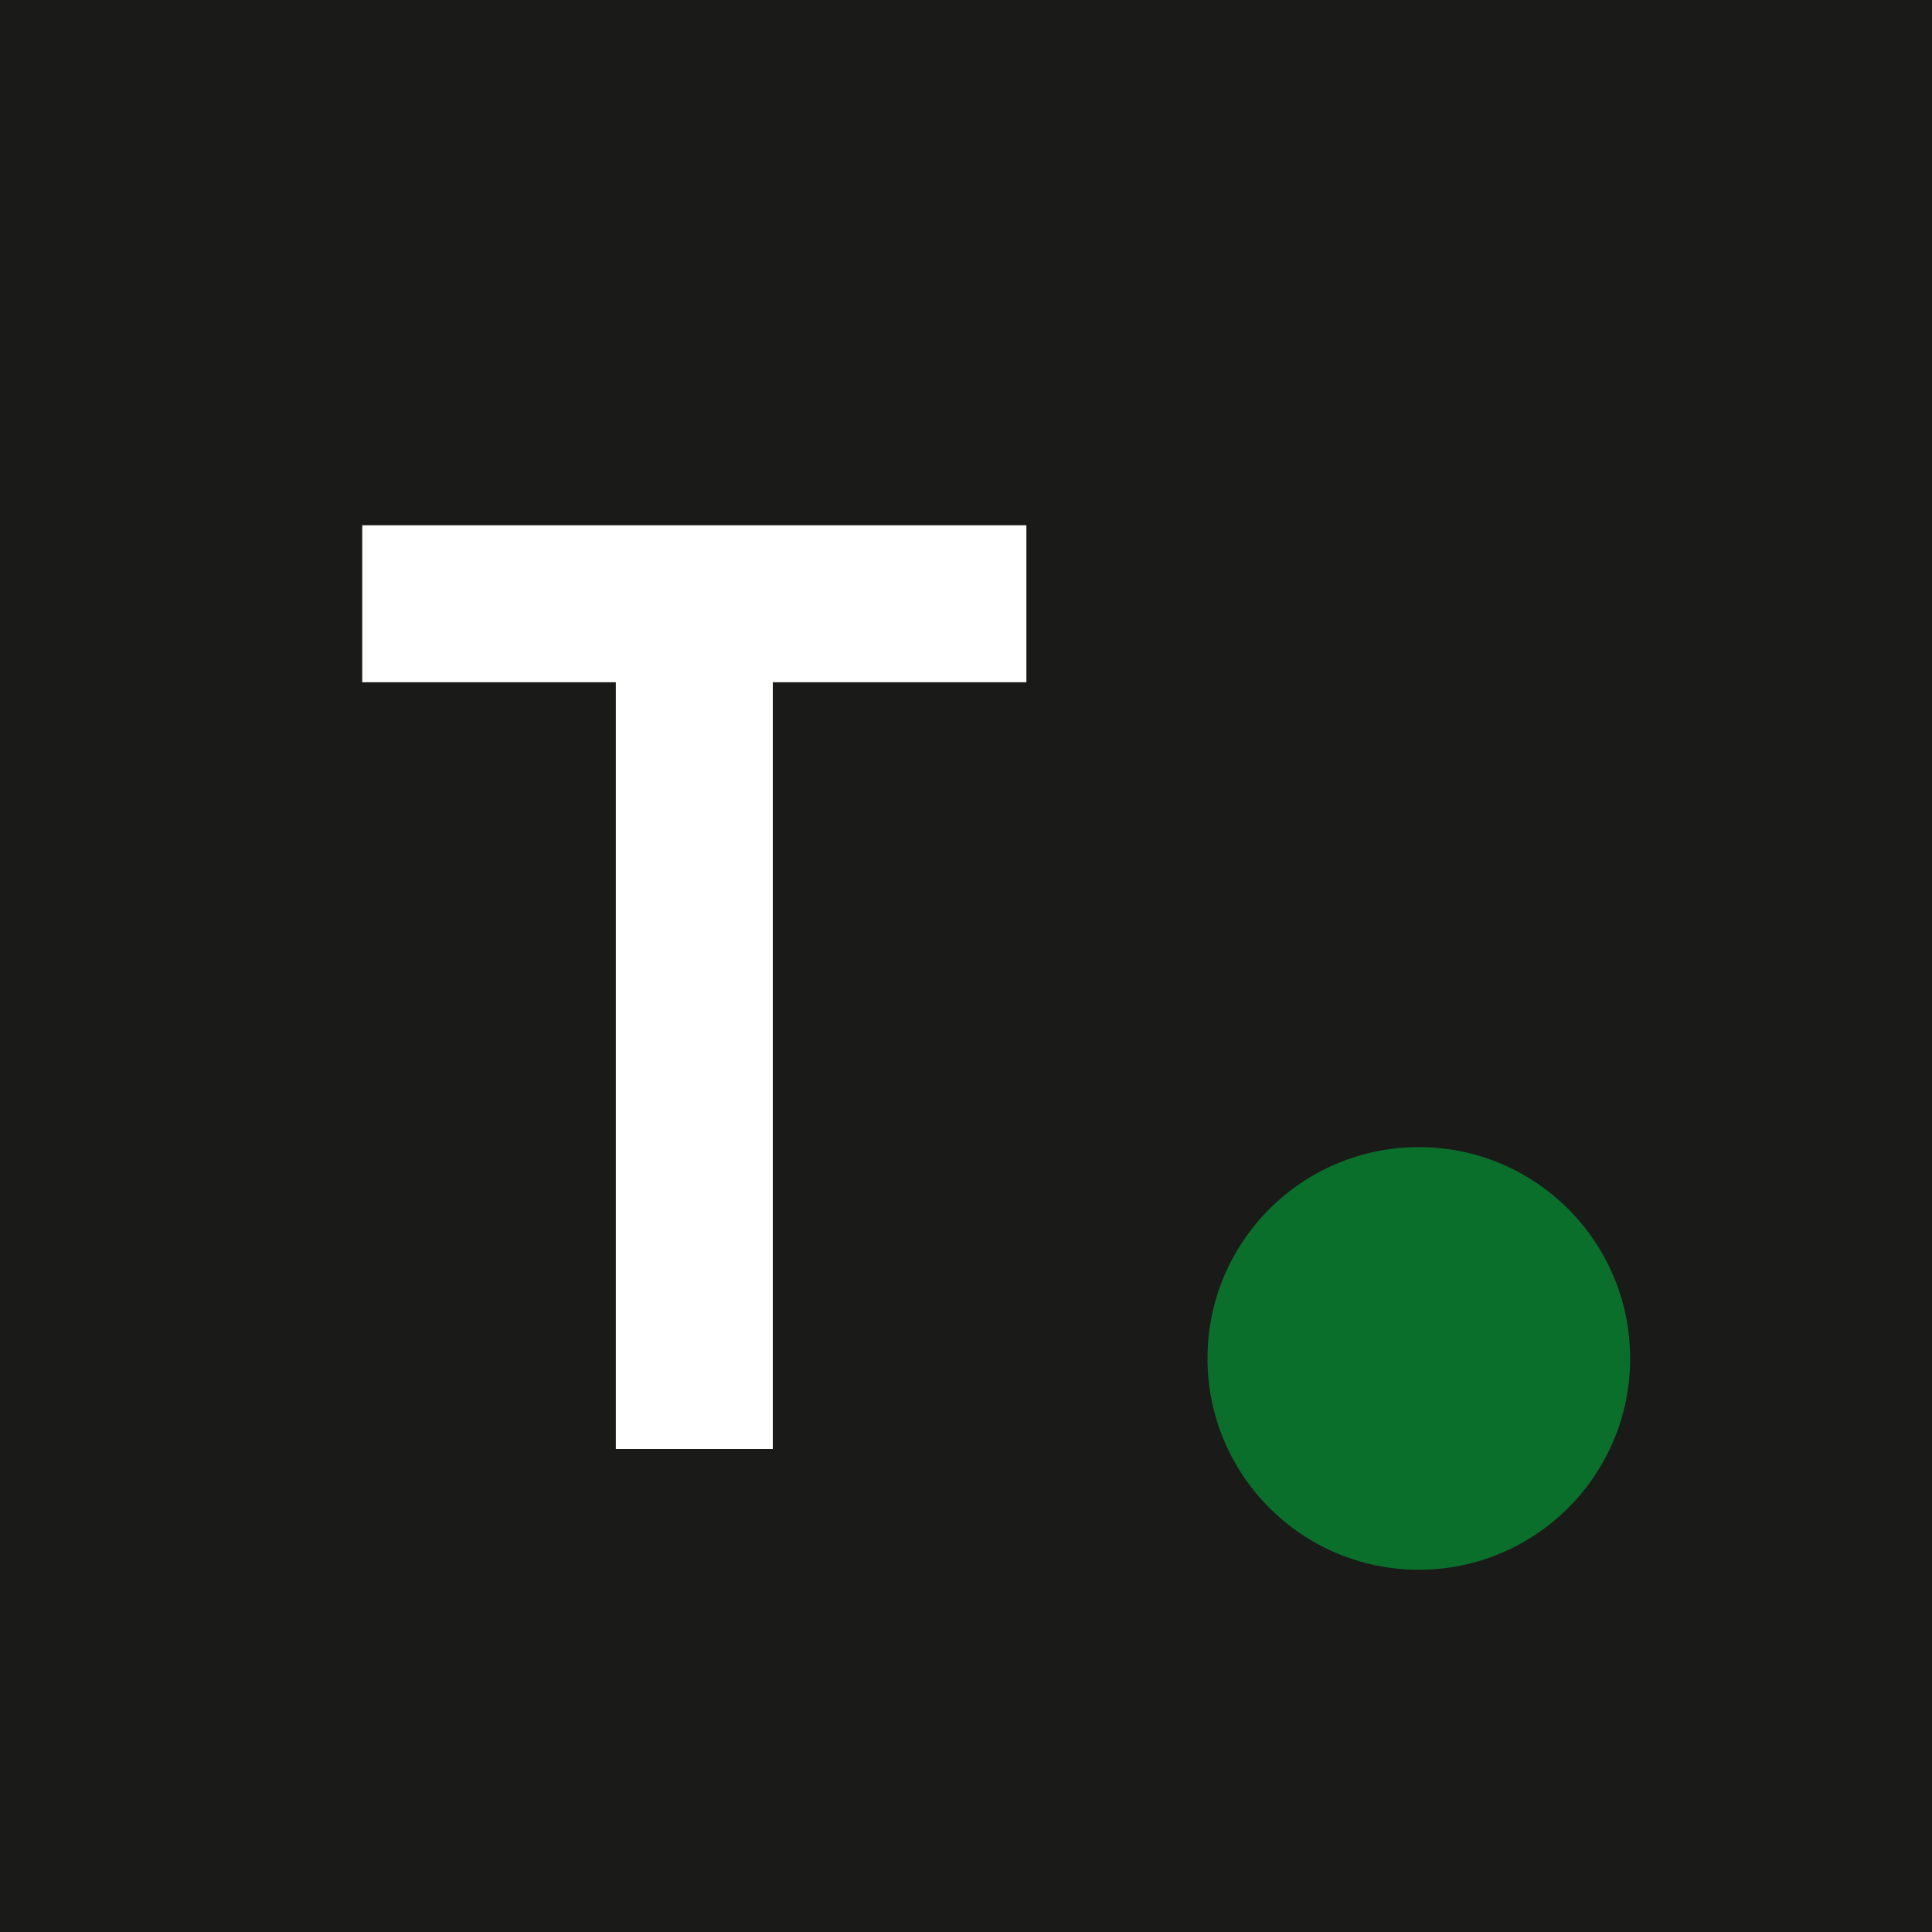
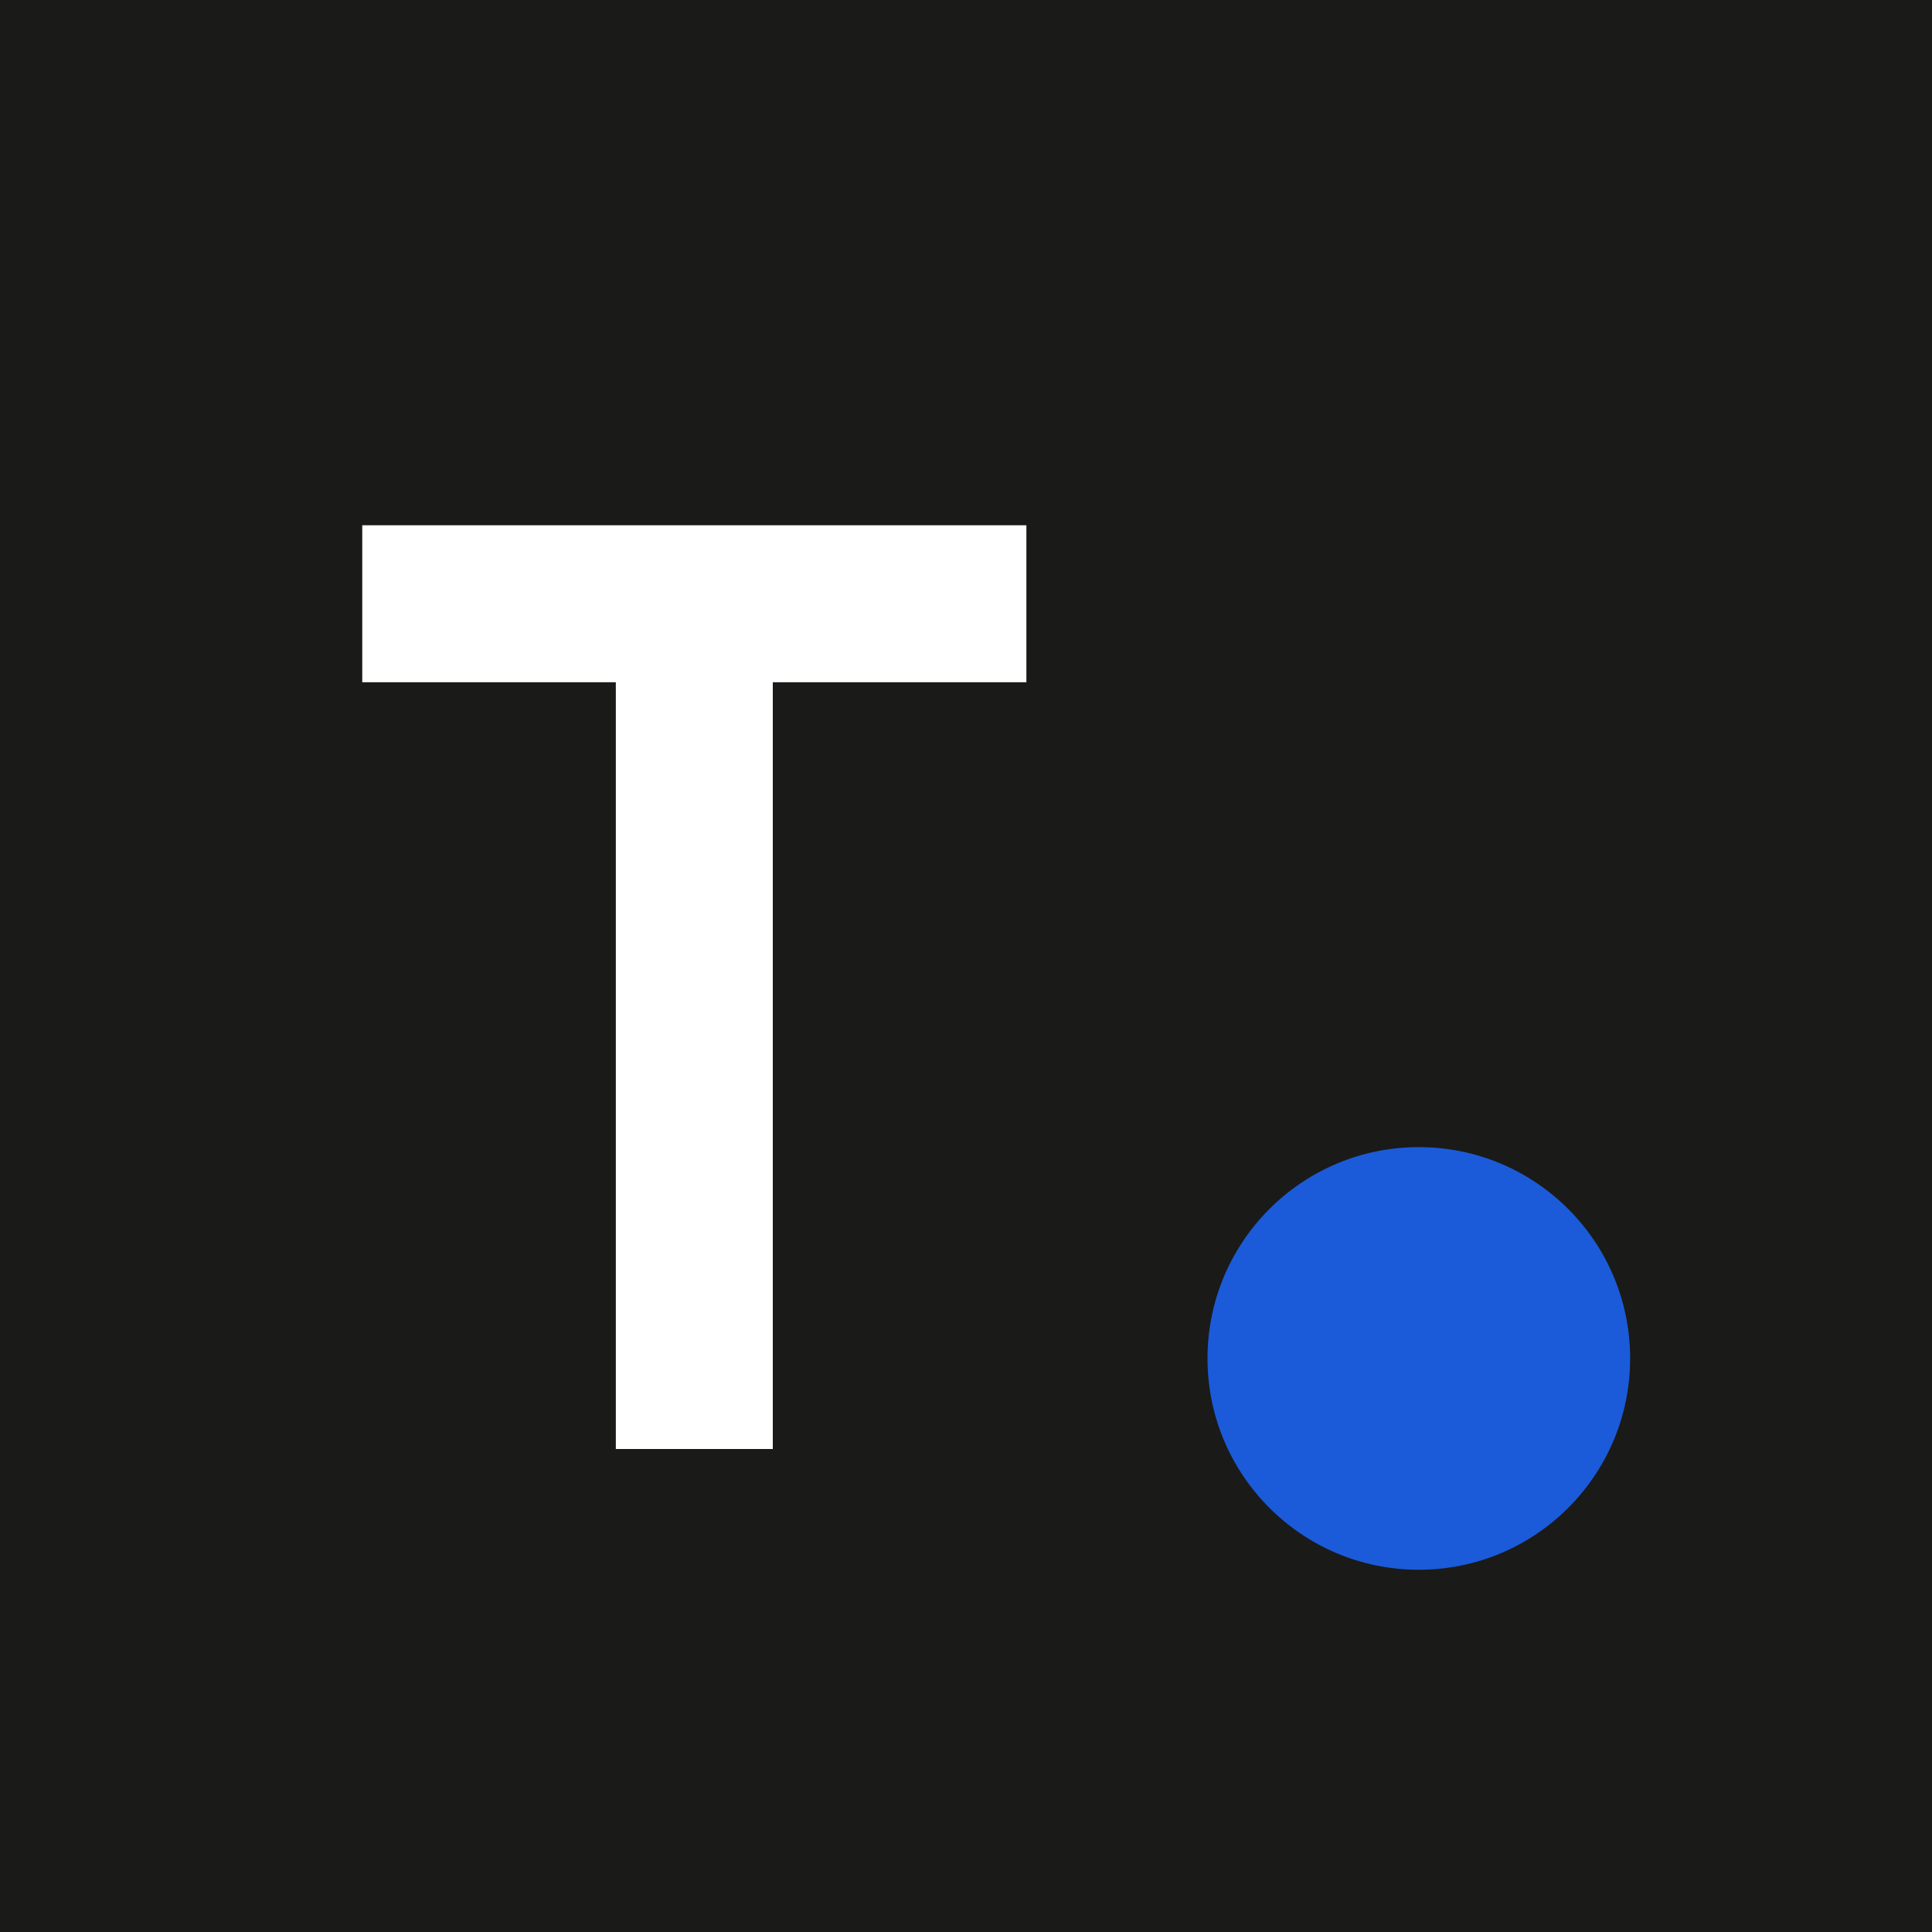
<svg xmlns="http://www.w3.org/2000/svg" viewBox="0 0 32 32" role="img" aria-label="Tyler Young">
  <rect width="32" height="32" fill="#1a1a18" />
  <path d="M6 10h11M11.5 10v14" stroke="#ffffff" stroke-width="2.6" fill="none" />
-   <circle cx="23.5" cy="22.5" r="3.5" fill="#0b6f2c" />
+   <circle cx="23.5" cy="22.5" r="3.5" fill="#1b5bda" />
</svg>
